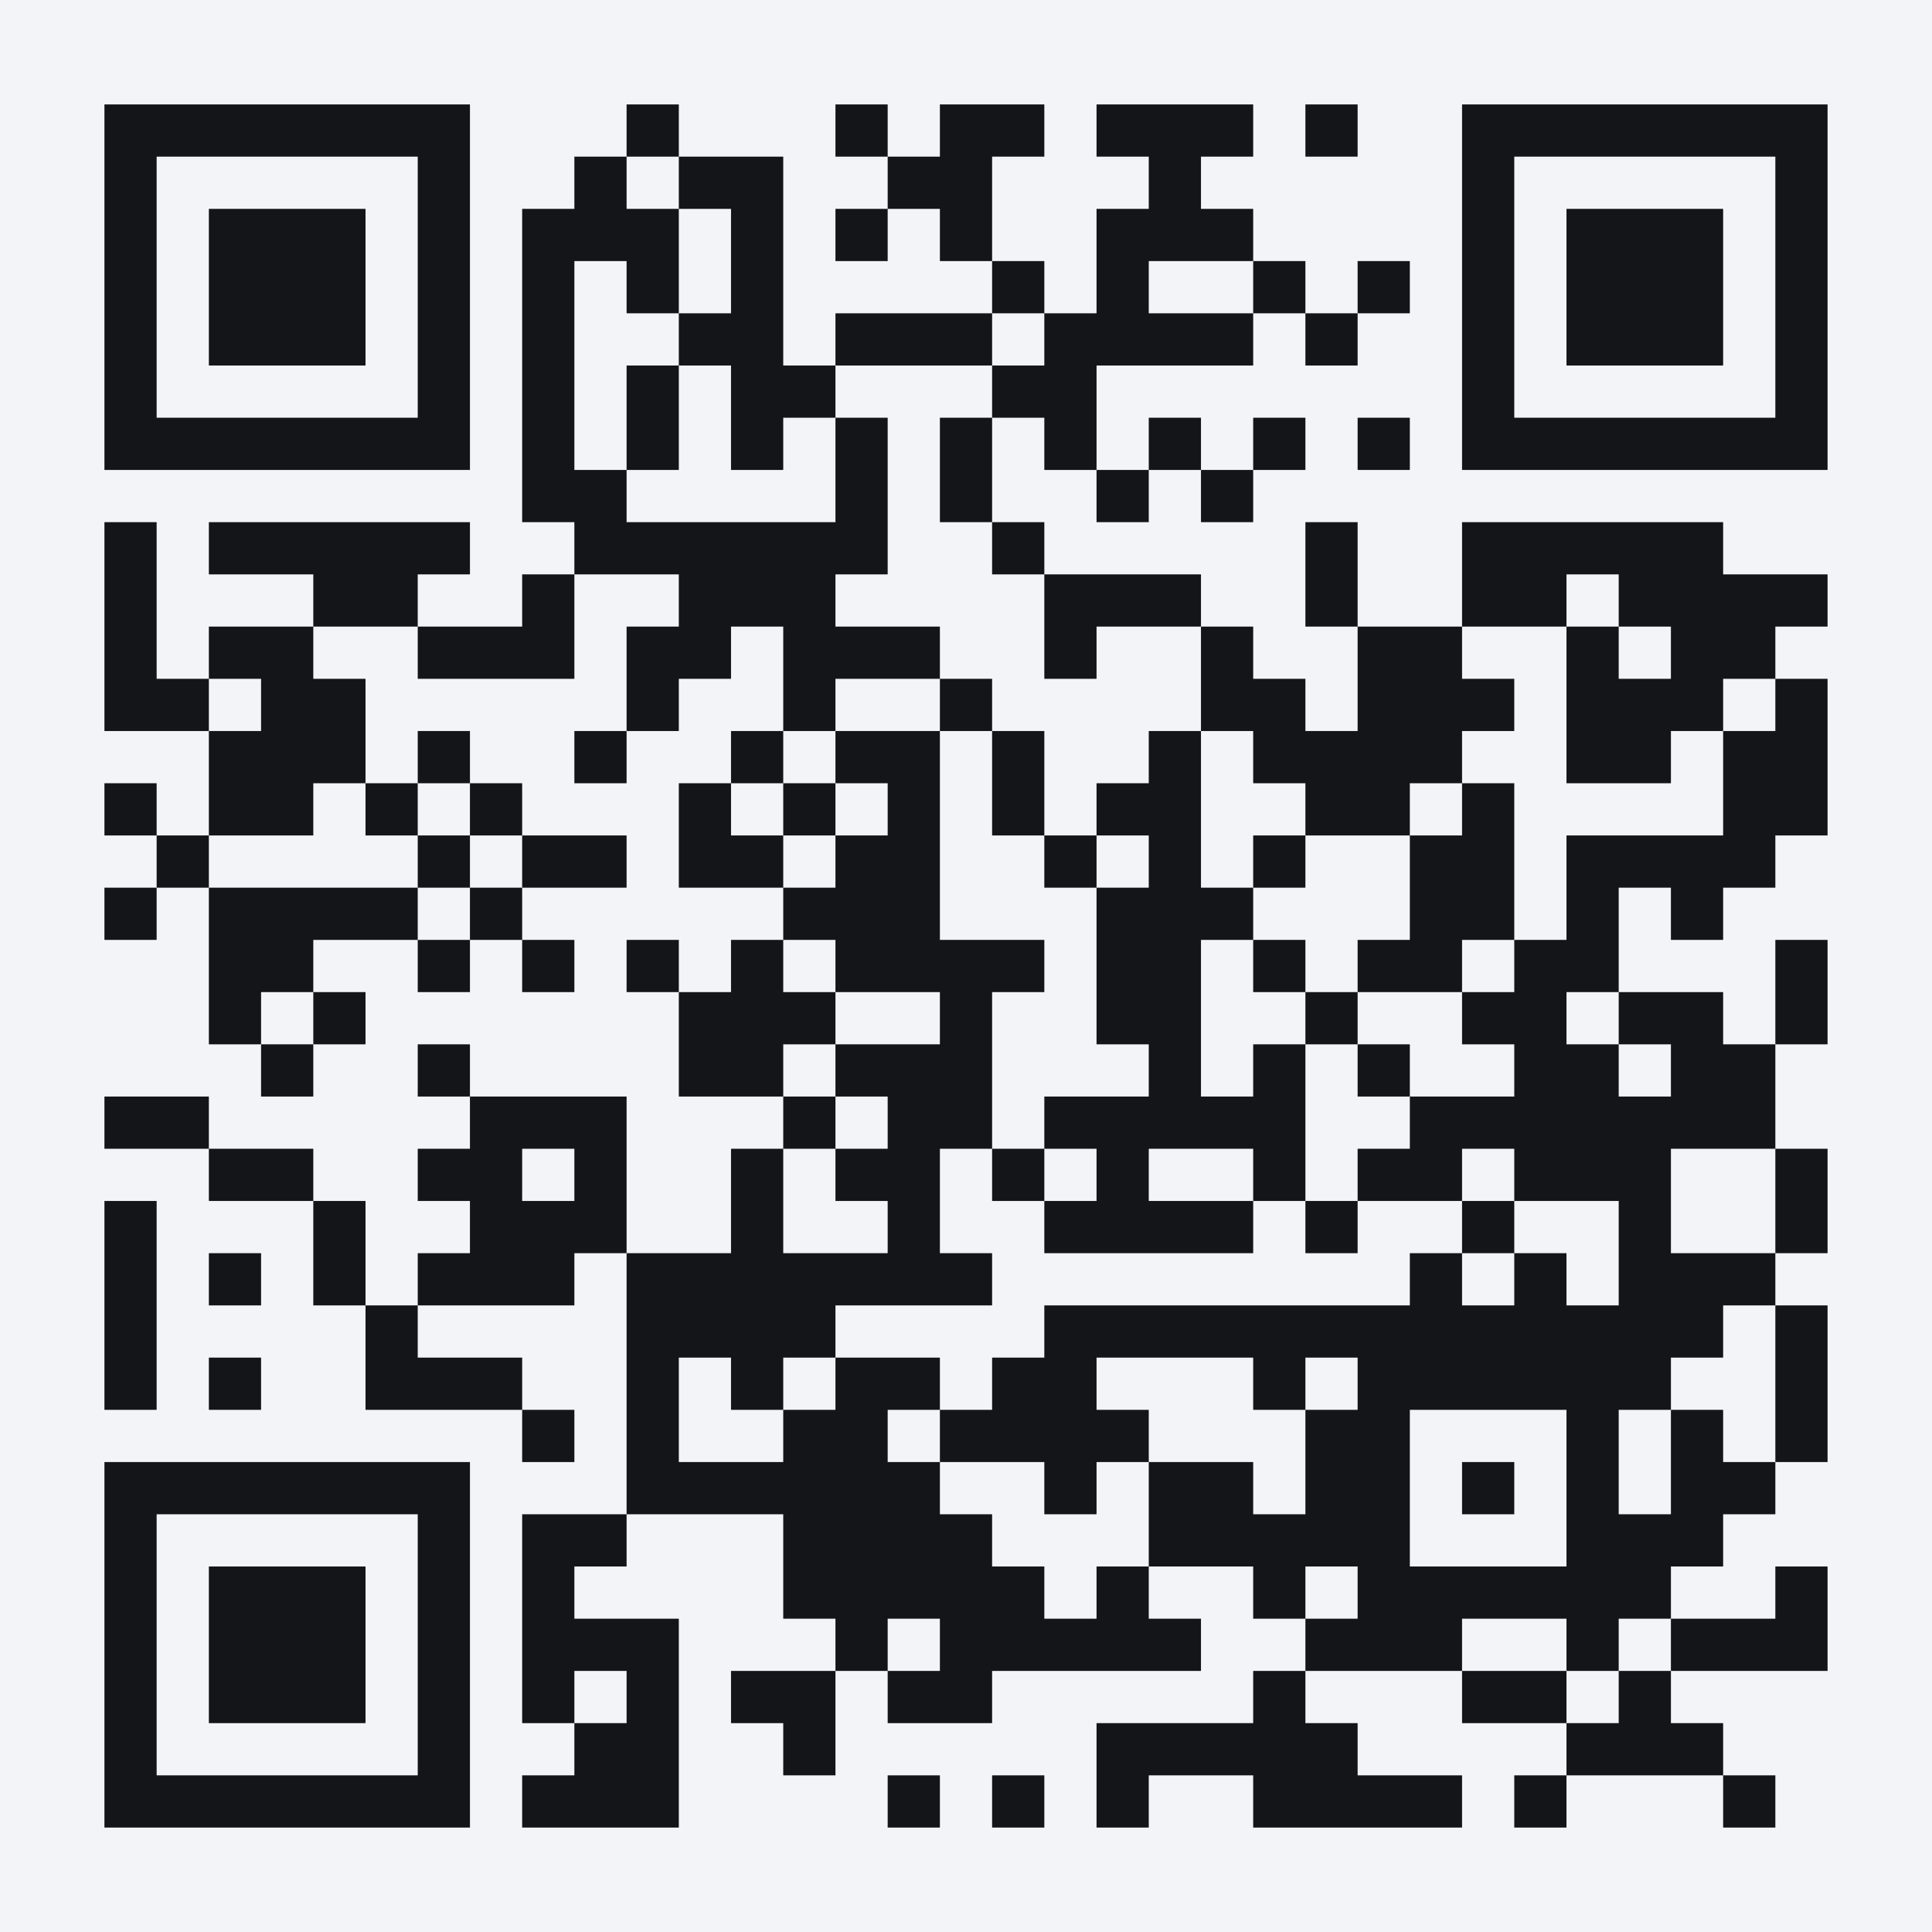
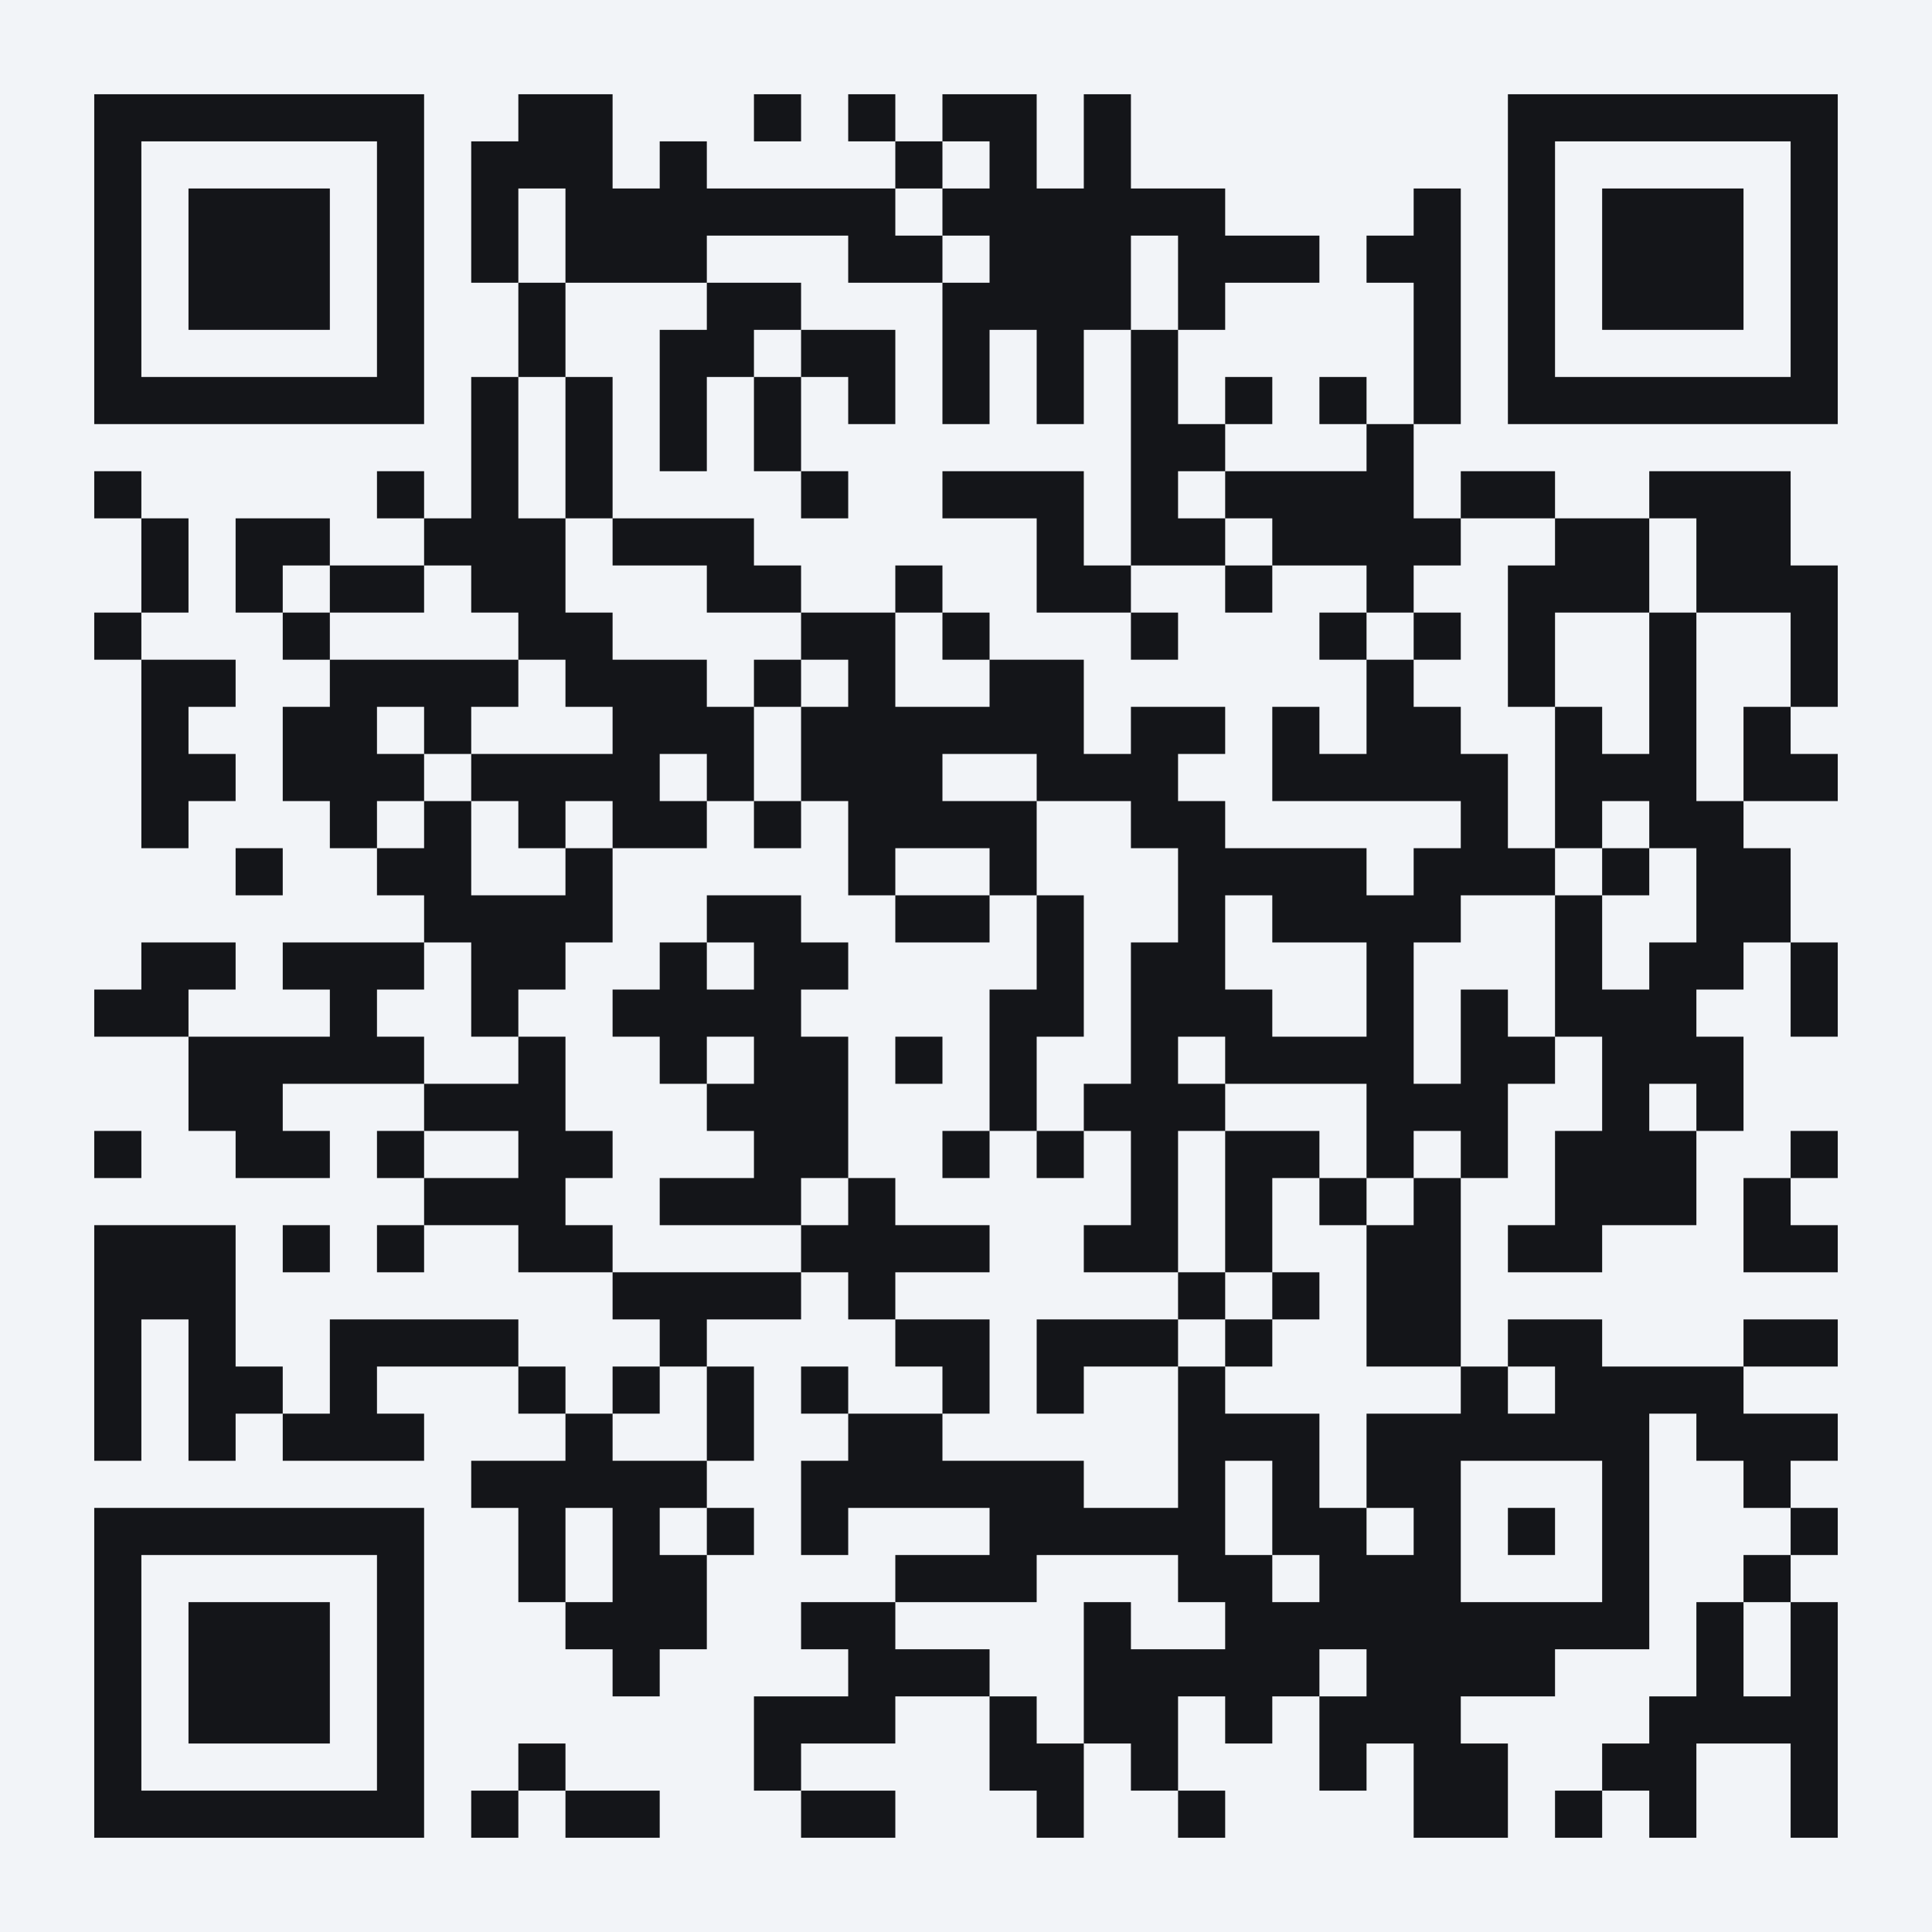
- <svg xmlns="http://www.w3.org/2000/svg" width="370" height="370" class="segno">
+ <svg xmlns="http://www.w3.org/2000/svg" width="410" height="410" class="segno">
  <g transform="scale(10)">
-     <path fill="#f2f4f8" d="M0 0h37v37h-37z" />
-     <path class="qrline" stroke="#141519" d="M2 2.5h7m3 0h1m3 0h1m1 0h2m1 0h3m1 0h1m2 0h7m-33 1h1m5 0h1m2 0h1m1 0h2m2 0h2m3 0h1m5 0h1m5 0h1m-33 1h1m1 0h3m1 0h1m1 0h3m1 0h1m1 0h1m1 0h1m2 0h3m4 0h1m1 0h3m1 0h1m-33 1h1m1 0h3m1 0h1m1 0h1m1 0h1m1 0h1m4 0h1m1 0h1m2 0h1m1 0h1m1 0h1m1 0h3m1 0h1m-33 1h1m1 0h3m1 0h1m1 0h1m2 0h2m1 0h3m1 0h4m1 0h1m2 0h1m1 0h3m1 0h1m-33 1h1m5 0h1m1 0h1m1 0h1m1 0h2m3 0h2m7 0h1m5 0h1m-33 1h7m1 0h1m1 0h1m1 0h1m1 0h1m1 0h1m1 0h1m1 0h1m1 0h1m1 0h1m1 0h7m-25 1h2m4 0h1m1 0h1m2 0h1m1 0h1m-22 1h1m1 0h5m2 0h6m2 0h1m5 0h1m2 0h5m-31 1h1m3 0h2m2 0h1m2 0h3m4 0h3m2 0h1m2 0h2m1 0h4m-33 1h1m1 0h2m2 0h3m1 0h2m1 0h3m2 0h1m2 0h1m2 0h2m2 0h1m1 0h2m-32 1h2m1 0h2m5 0h1m2 0h1m2 0h1m4 0h2m1 0h3m1 0h3m1 0h1m-31 1h3m1 0h1m2 0h1m2 0h1m1 0h2m1 0h1m2 0h1m1 0h4m2 0h2m1 0h2m-33 1h1m1 0h2m1 0h1m1 0h1m3 0h1m1 0h1m1 0h1m1 0h1m1 0h2m2 0h2m1 0h1m4 0h2m-32 1h1m4 0h1m1 0h2m1 0h2m1 0h2m2 0h1m1 0h1m1 0h1m2 0h2m1 0h4m-32 1h1m1 0h4m1 0h1m5 0h3m3 0h3m3 0h2m1 0h1m1 0h1m-29 1h2m2 0h1m1 0h1m1 0h1m1 0h1m1 0h4m1 0h2m1 0h1m1 0h2m1 0h2m3 0h1m-31 1h1m1 0h1m6 0h3m2 0h1m2 0h2m2 0h1m2 0h2m1 0h2m1 0h1m-30 1h1m2 0h1m4 0h2m1 0h3m3 0h1m1 0h1m1 0h1m2 0h2m1 0h2m-32 1h2m5 0h3m3 0h1m1 0h2m1 0h5m2 0h7m-30 1h2m2 0h2m1 0h1m2 0h1m1 0h2m1 0h1m1 0h1m2 0h1m1 0h2m1 0h3m2 0h1m-33 1h1m3 0h1m2 0h3m2 0h1m2 0h1m2 0h4m1 0h1m2 0h1m2 0h1m2 0h1m-33 1h1m1 0h1m1 0h1m1 0h3m1 0h7m8 0h1m1 0h1m1 0h3m-32 1h1m4 0h1m4 0h4m4 0h13m1 0h1m-33 1h1m1 0h1m2 0h3m2 0h1m1 0h1m1 0h2m1 0h2m3 0h1m1 0h6m2 0h1m-25 1h1m1 0h1m2 0h2m1 0h4m3 0h2m3 0h1m1 0h1m1 0h1m-33 1h7m3 0h6m2 0h1m1 0h2m1 0h2m1 0h1m1 0h1m1 0h2m-32 1h1m5 0h1m1 0h2m3 0h4m3 0h5m3 0h3m-31 1h1m1 0h3m1 0h1m1 0h1m4 0h5m1 0h1m2 0h1m1 0h6m2 0h1m-33 1h1m1 0h3m1 0h1m1 0h3m3 0h1m1 0h5m2 0h3m2 0h1m1 0h3m-33 1h1m1 0h3m1 0h1m1 0h1m1 0h1m1 0h2m1 0h2m5 0h1m3 0h2m1 0h1m-30 1h1m5 0h1m2 0h2m2 0h1m5 0h5m4 0h3m-31 1h7m1 0h3m4 0h1m1 0h1m1 0h1m2 0h4m1 0h1m3 0h1" />
+     <path fill="#f2f4f8" d="M0 0h41v41h-41z" />
+     <path class="qrline" stroke="#141519" d="M2 2.5h7m2 0h2m3 0h1m1 0h1m1 0h2m1 0h1m8 0h7m-37 1h1m5 0h1m1 0h3m1 0h1m4 0h1m1 0h1m1 0h1m8 0h1m5 0h1m-37 1h1m1 0h3m1 0h1m1 0h1m1 0h7m1 0h6m4 0h1m1 0h1m1 0h3m1 0h1m-37 1h1m1 0h3m1 0h1m1 0h1m1 0h3m3 0h2m1 0h3m1 0h3m1 0h2m1 0h1m1 0h3m1 0h1m-37 1h1m1 0h3m1 0h1m2 0h1m3 0h2m3 0h4m1 0h1m4 0h1m1 0h1m1 0h3m1 0h1m-37 1h1m5 0h1m2 0h1m2 0h2m1 0h2m1 0h1m1 0h1m1 0h1m5 0h1m1 0h1m5 0h1m-37 1h7m1 0h1m1 0h1m1 0h1m1 0h1m1 0h1m1 0h1m1 0h1m1 0h1m1 0h1m1 0h1m1 0h1m1 0h7m-29 1h1m1 0h1m1 0h1m1 0h1m7 0h2m3 0h1m-28 1h1m5 0h1m1 0h1m1 0h1m4 0h1m2 0h3m1 0h1m1 0h4m1 0h2m2 0h3m-35 1h1m1 0h2m2 0h3m1 0h3m6 0h1m1 0h2m1 0h4m2 0h2m1 0h2m-35 1h1m1 0h1m1 0h2m1 0h2m3 0h2m2 0h1m2 0h2m2 0h1m2 0h1m2 0h3m1 0h3m-37 1h1m3 0h1m4 0h2m4 0h2m1 0h1m3 0h1m3 0h1m1 0h1m1 0h1m2 0h1m2 0h1m-36 1h2m2 0h4m1 0h3m1 0h1m1 0h1m2 0h2m6 0h1m2 0h1m2 0h1m2 0h1m-36 1h1m2 0h2m1 0h1m3 0h3m1 0h6m1 0h2m1 0h1m1 0h2m2 0h1m1 0h1m1 0h1m-35 1h2m1 0h3m1 0h4m1 0h1m1 0h3m2 0h3m2 0h5m1 0h3m1 0h2m-36 1h1m3 0h1m1 0h1m1 0h1m1 0h2m1 0h1m1 0h4m2 0h2m5 0h1m1 0h1m1 0h2m-32 1h1m2 0h2m2 0h1m5 0h1m2 0h1m3 0h4m1 0h3m1 0h1m1 0h2m-29 1h4m2 0h2m2 0h2m1 0h1m2 0h1m1 0h4m2 0h1m2 0h2m-35 1h2m1 0h3m1 0h2m2 0h1m1 0h2m4 0h1m1 0h2m3 0h1m3 0h1m1 0h2m1 0h1m-37 1h2m3 0h1m2 0h1m2 0h4m4 0h2m1 0h3m2 0h1m1 0h1m1 0h3m2 0h1m-35 1h5m2 0h1m2 0h1m1 0h2m1 0h1m1 0h1m2 0h1m1 0h4m1 0h2m1 0h3m-33 1h2m3 0h3m3 0h3m3 0h1m1 0h3m3 0h3m2 0h1m1 0h1m-35 1h1m2 0h2m1 0h1m2 0h2m3 0h2m2 0h1m1 0h1m1 0h1m1 0h2m1 0h1m1 0h1m1 0h3m2 0h1m-30 1h3m2 0h3m1 0h1m5 0h1m1 0h1m1 0h1m1 0h1m2 0h3m1 0h1m-36 1h3m1 0h1m1 0h1m2 0h2m4 0h4m2 0h2m1 0h1m2 0h2m1 0h2m3 0h2m-37 1h3m8 0h4m1 0h1m6 0h1m1 0h1m1 0h2m-29 1h1m1 0h1m2 0h4m3 0h1m4 0h2m1 0h3m1 0h1m2 0h2m1 0h2m3 0h2m-37 1h1m1 0h2m1 0h1m3 0h1m1 0h1m1 0h1m1 0h1m2 0h1m1 0h1m2 0h1m5 0h1m1 0h4m-35 1h1m1 0h1m1 0h3m3 0h1m2 0h1m2 0h2m5 0h3m1 0h6m1 0h3m-29 1h5m2 0h6m2 0h1m1 0h1m1 0h2m3 0h1m2 0h1m-36 1h7m2 0h1m1 0h1m1 0h1m1 0h1m3 0h5m1 0h2m1 0h1m1 0h1m1 0h1m3 0h1m-37 1h1m5 0h1m2 0h1m1 0h2m4 0h3m3 0h2m1 0h3m3 0h1m2 0h1m-36 1h1m1 0h3m1 0h1m3 0h3m2 0h2m4 0h1m2 0h9m1 0h1m1 0h1m-37 1h1m1 0h3m1 0h1m4 0h1m4 0h3m2 0h5m1 0h4m3 0h1m1 0h1m-37 1h1m1 0h3m1 0h1m7 0h3m2 0h1m1 0h2m1 0h1m1 0h3m4 0h4m-37 1h1m5 0h1m2 0h1m4 0h1m4 0h2m1 0h1m3 0h1m1 0h2m2 0h2m2 0h1m-37 1h7m1 0h1m1 0h2m3 0h2m3 0h1m2 0h1m4 0h2m1 0h1m1 0h1m2 0h1" />
  </g>
</svg>
